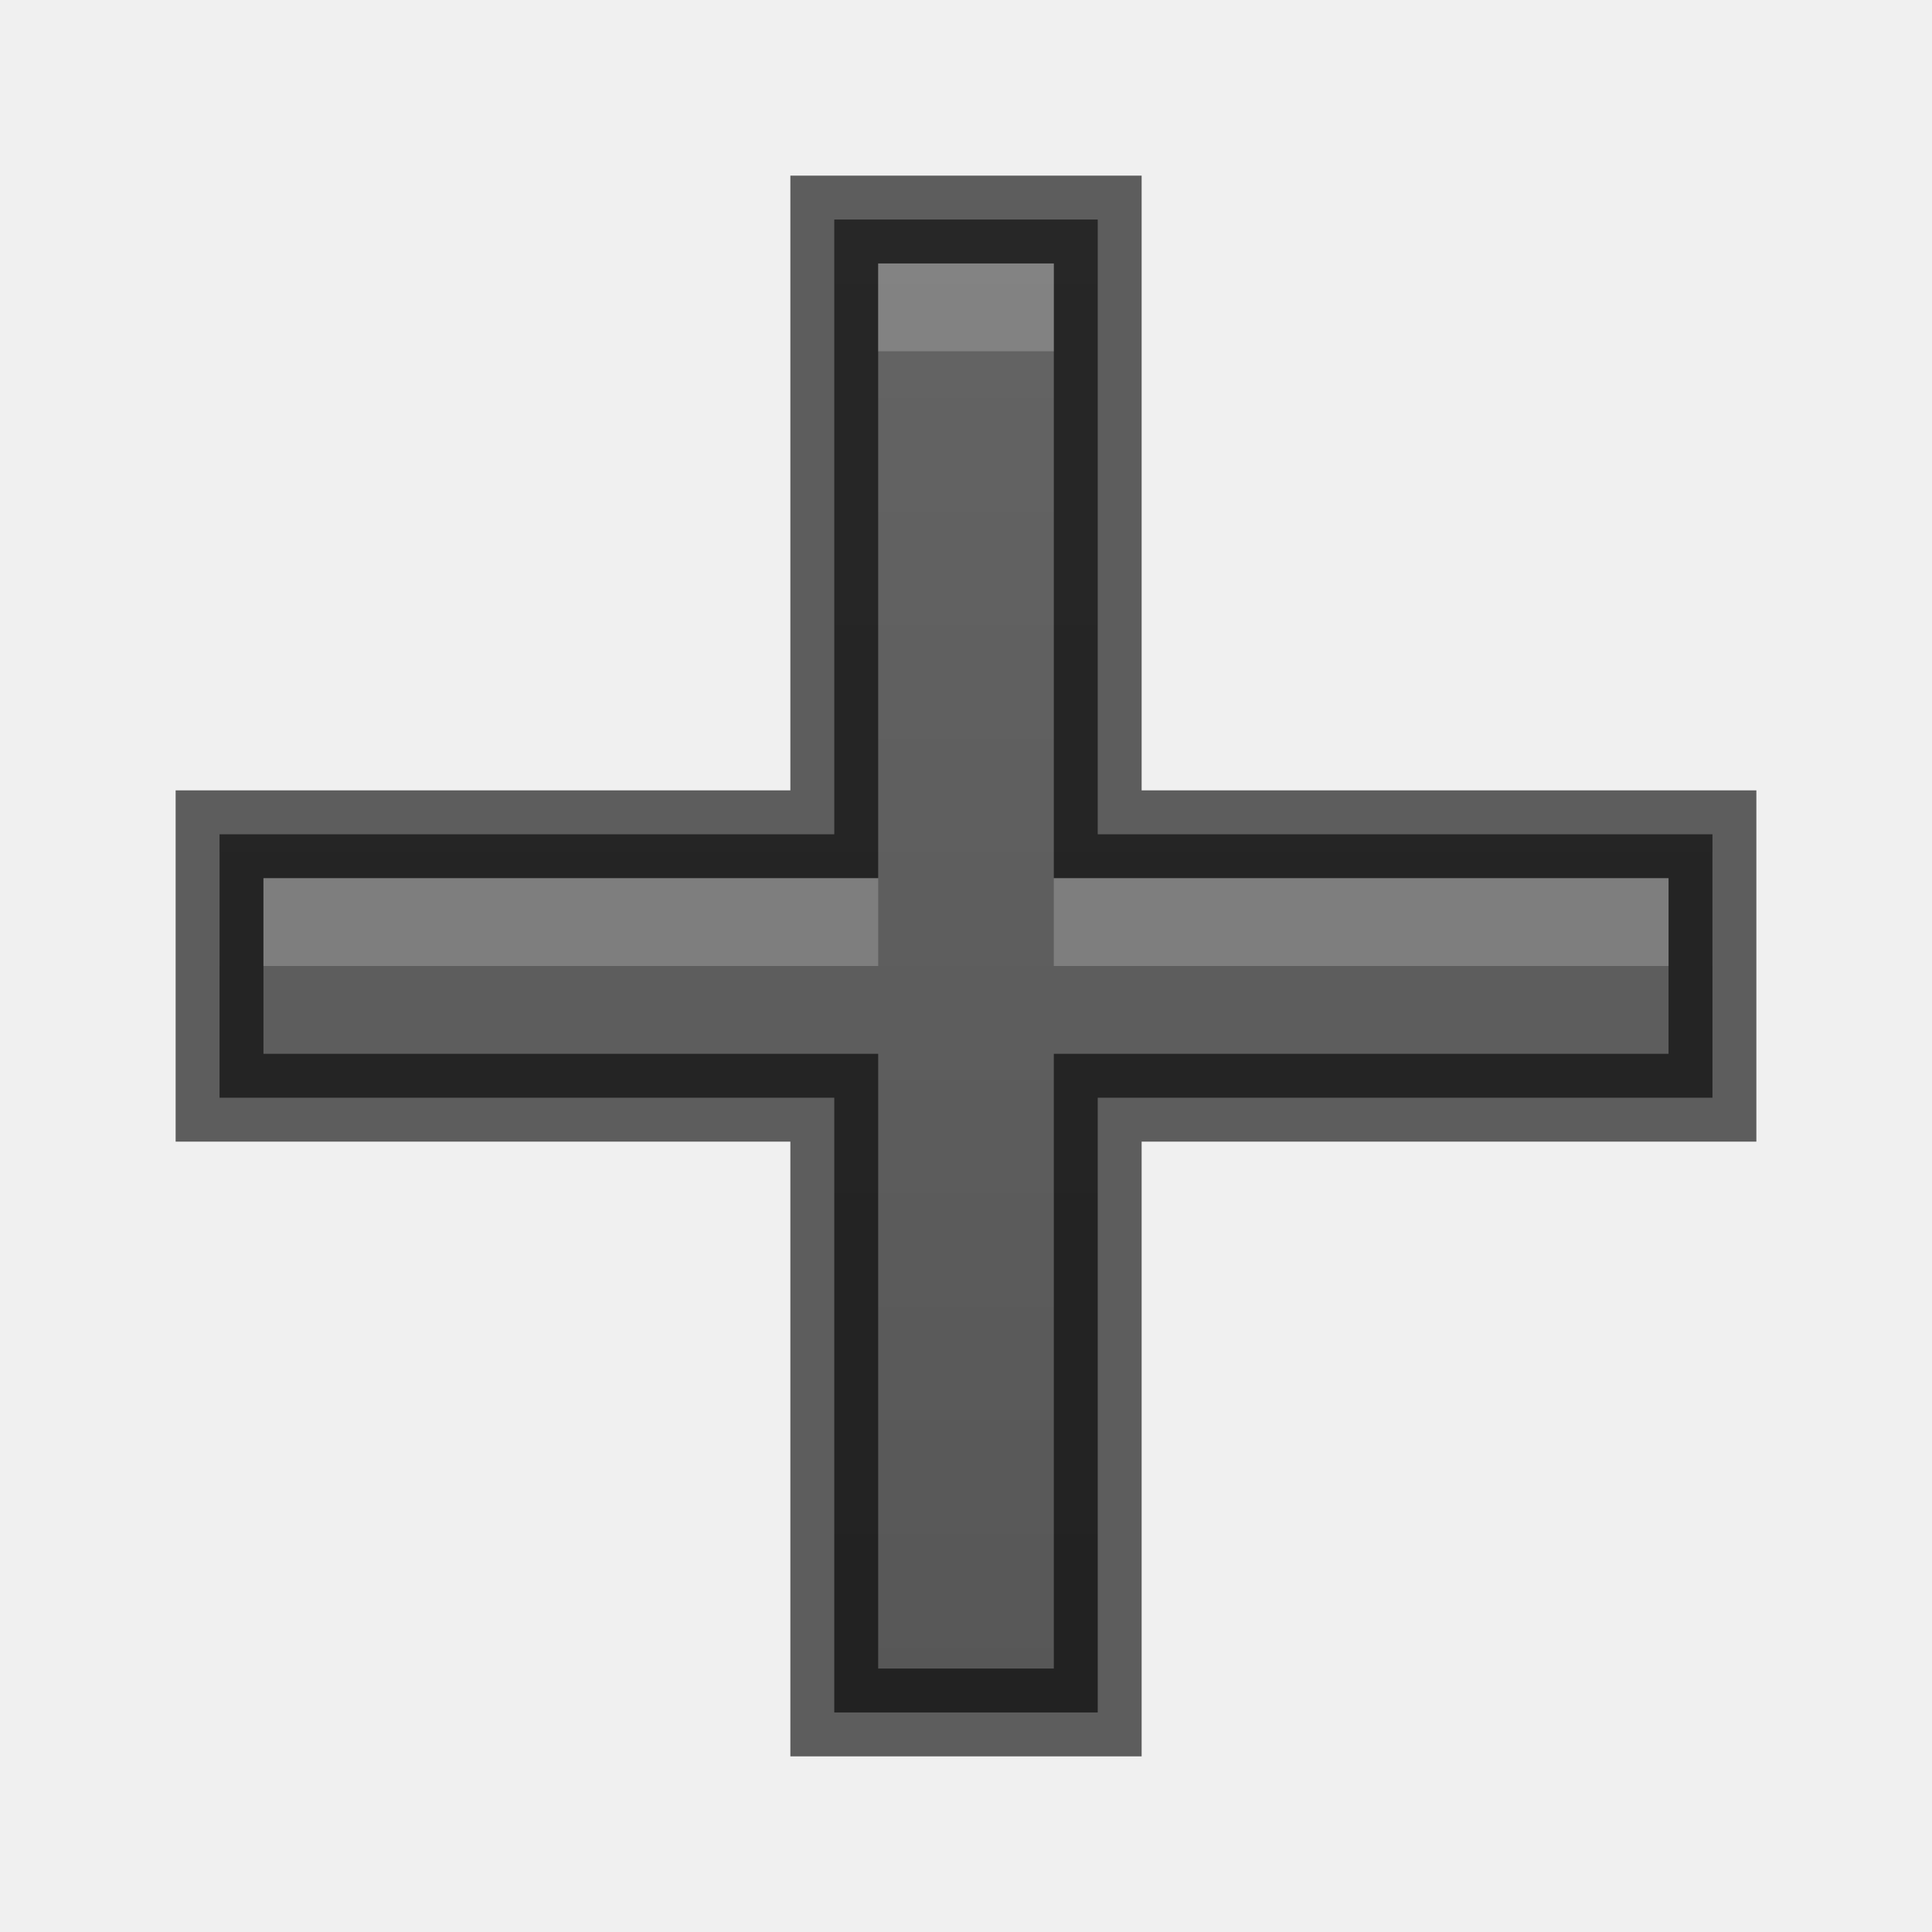
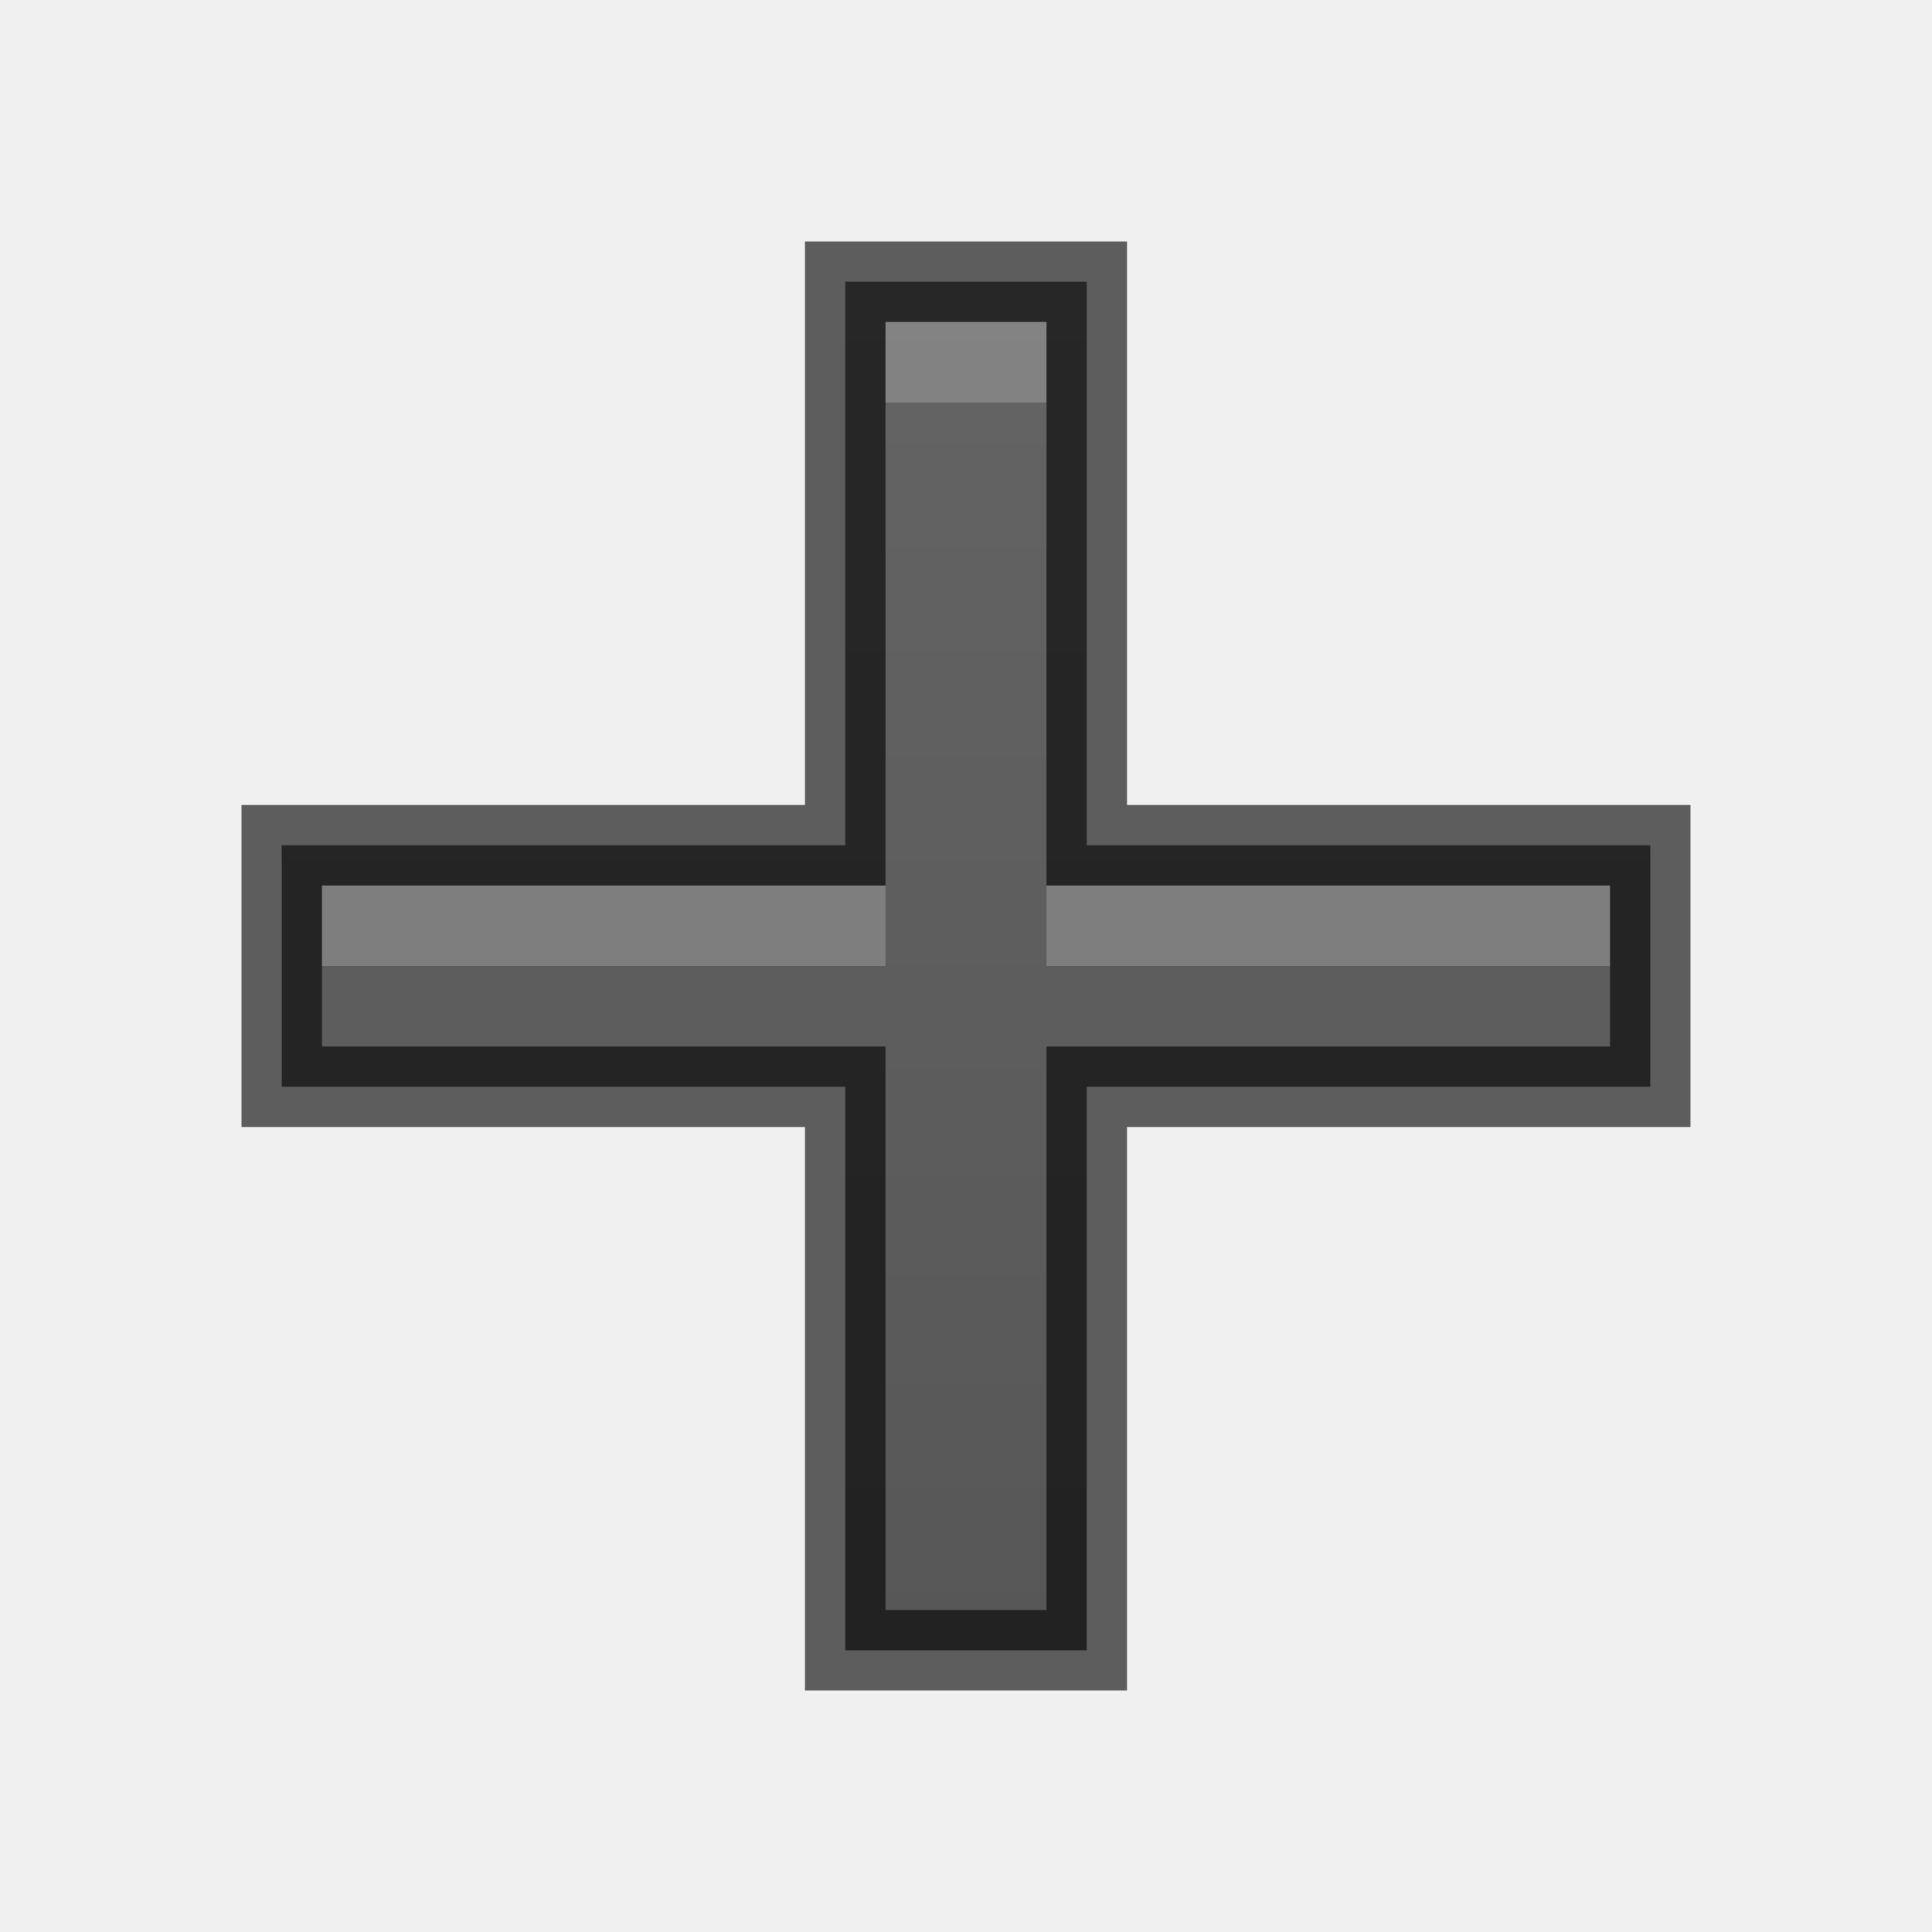
- <svg xmlns="http://www.w3.org/2000/svg" xmlns:xlink="http://www.w3.org/1999/xlink" width="22" height="22" id="svg3495" version="1.1">
+ <svg xmlns="http://www.w3.org/2000/svg" xmlns:xlink="http://www.w3.org/1999/xlink" width="24" height="24" id="svg3495" version="1.1">
  <defs id="defs3497">
    <linearGradient gradientTransform="translate(1,8)" xlink:href="#linearGradient3821" id="linearGradient3824" x1="12" y1="22" x2="12" y2="0" gradientUnits="userSpaceOnUse" />
    <linearGradient id="linearGradient3821">
      <stop style="stop-color:#555555;stop-opacity:1;" offset="0" id="stop3823" />
      <stop style="stop-color:#666666;stop-opacity:1;" offset="1" id="stop3825" />
    </linearGradient>
    <linearGradient xlink:href="#linearGradient3821" id="linearGradient3011" gradientUnits="userSpaceOnUse" gradientTransform="translate(155,25)" x1="12" y1="22" x2="12" y2="0" />
-     <linearGradient xlink:href="#linearGradient3821" id="linearGradient3831" x1="16" y1="22" x2="16" y2="0" gradientUnits="userSpaceOnUse" />
+     <linearGradient xlink:href="#linearGradient3821" id="linearGradient3831" x1="16" y1="22" x2="16" y2="0" gradientUnits="userSpaceOnUse" gradientTransform="translate(1,25)" />
  </defs>
-   <g id="layer1" transform="translate(0,-26)">
-     <path style="color:#000000;fill:url(#linearGradient3831);fill-opacity:1;fill-rule:nonzero;stroke:none;stroke-width:4;marker:none;visibility:visible;display:inline;overflow:visible;enable-background:accumulate" d="M 9.5 2.5 L 9.5 3 L 9.5 9.5 L 3 9.5 L 2.5 9.5 L 2.5 10 L 2.5 12 L 2.5 12.5 L 3 12.5 L 9.5 12.5 L 9.5 19 L 9.5 19.5 L 10 19.5 L 12 19.5 L 12.5 19.5 L 12.5 19 L 12.5 12.5 L 19 12.5 L 19.5 12.5 L 19.5 12 L 19.5 10 L 19.5 9.5 L 19 9.5 L 12.5 9.5 L 12.5 3 L 12.5 2.5 L 12 2.5 L 10 2.5 L 9.5 2.5 z " transform="translate(0,26)" id="rect4503" />
-     <path id="path3789" transform="translate(0,26)" d="M 9.5 2.5 L 9.5 3 L 9.5 9.5 L 3 9.5 L 2.5 9.5 L 2.5 10 L 2.5 12 L 2.5 12.5 L 3 12.5 L 9.5 12.5 L 9.5 19 L 9.5 19.5 L 10 19.5 L 12 19.5 L 12.5 19.5 L 12.5 19 L 12.5 12.5 L 19 12.5 L 19.5 12.5 L 19.5 12 L 19.5 10 L 19.5 9.5 L 19 9.5 L 12.5 9.5 L 12.5 3 L 12.5 2.5 L 12 2.5 L 10 2.5 L 9.5 2.5 z " style="color:#000000;fill:none;fill-opacity:1;fill-rule:nonzero;stroke:#000000;stroke-width:1;marker:none;visibility:visible;display:inline;overflow:visible;enable-background:accumulate;stroke-opacity:1;stroke-miterlimit:4;stroke-dasharray:none;opacity:0.61" />
-     <path style="color:#000000;fill:#ffffff;fill-opacity:1;fill-rule:nonzero;stroke:none;stroke-width:4;marker:none;visibility:visible;display:inline;overflow:visible;enable-background:accumulate;opacity:0.2" d="M 10 3 L 10 4 L 12 4 L 12 3 L 10 3 z M 3 10 L 3 11 L 9.5 11 L 10 11 L 10 10.5 L 10 10 L 9.5 10 L 3 10 z M 12 10 L 12 10.5 L 12 11 L 12.5 11 L 19 11 L 19 10 L 12.5 10 L 12 10 z " transform="translate(0,26)" id="path3791" />
+   <g id="layer1" transform="translate(0,-24)">
+     <path style="color:#000000;fill:url(#linearGradient3831);fill-opacity:1;fill-rule:nonzero;stroke:none;stroke-width:4;marker:none;visibility:visible;display:inline;overflow:visible;enable-background:accumulate" d="m 10.5,27.5 0,0.5 0,6.5 -6.5,0 -0.5,0 0,0.5 0,2 0,0.5 0.5,0 6.5,0 0,6.5 0,0.5 0.5,0 2,0 0.5,0 0,-0.5 0,-6.5 6.5,0 0.5,0 0,-0.5 0,-2 0,-0.5 -0.5,0 -6.5,0 0,-6.5 0,-0.5 -0.5,0 -2,0 -0.5,0 z" id="rect4503" />
+     <path id="path3789" d="m 10.5,27.5 0,0.5 0,6.5 -6.5,0 -0.5,0 0,0.5 0,2 0,0.5 0.5,0 6.5,0 0,6.5 0,0.5 0.5,0 2,0 0.5,0 0,-0.5 0,-6.5 6.5,0 0.5,0 0,-0.5 0,-2 0,-0.5 -0.5,0 -6.5,0 0,-6.5 0,-0.5 -0.5,0 -2,0 -0.5,0 z" style="opacity:0.61;color:#000000;fill:none;stroke:#000000;stroke-width:1;stroke-miterlimit:4;stroke-opacity:1;stroke-dasharray:none;marker:none;visibility:visible;display:inline;overflow:visible;enable-background:accumulate" />
+     <path style="opacity:0.2;color:#000000;fill:#ffffff;fill-opacity:1;fill-rule:nonzero;stroke:none;stroke-width:4;marker:none;visibility:visible;display:inline;overflow:visible;enable-background:accumulate" d="m 11,28 0,1 2,0 0,-1 -2,0 z m -7,7 0,1 6.5,0 0.5,0 0,-0.5 0,-0.5 -0.5,0 -6.5,0 z m 9,0 0,0.5 0,0.5 0.5,0 6.5,0 0,-1 -6.5,0 -0.5,0 z" id="path3791" />
  </g>
</svg>
